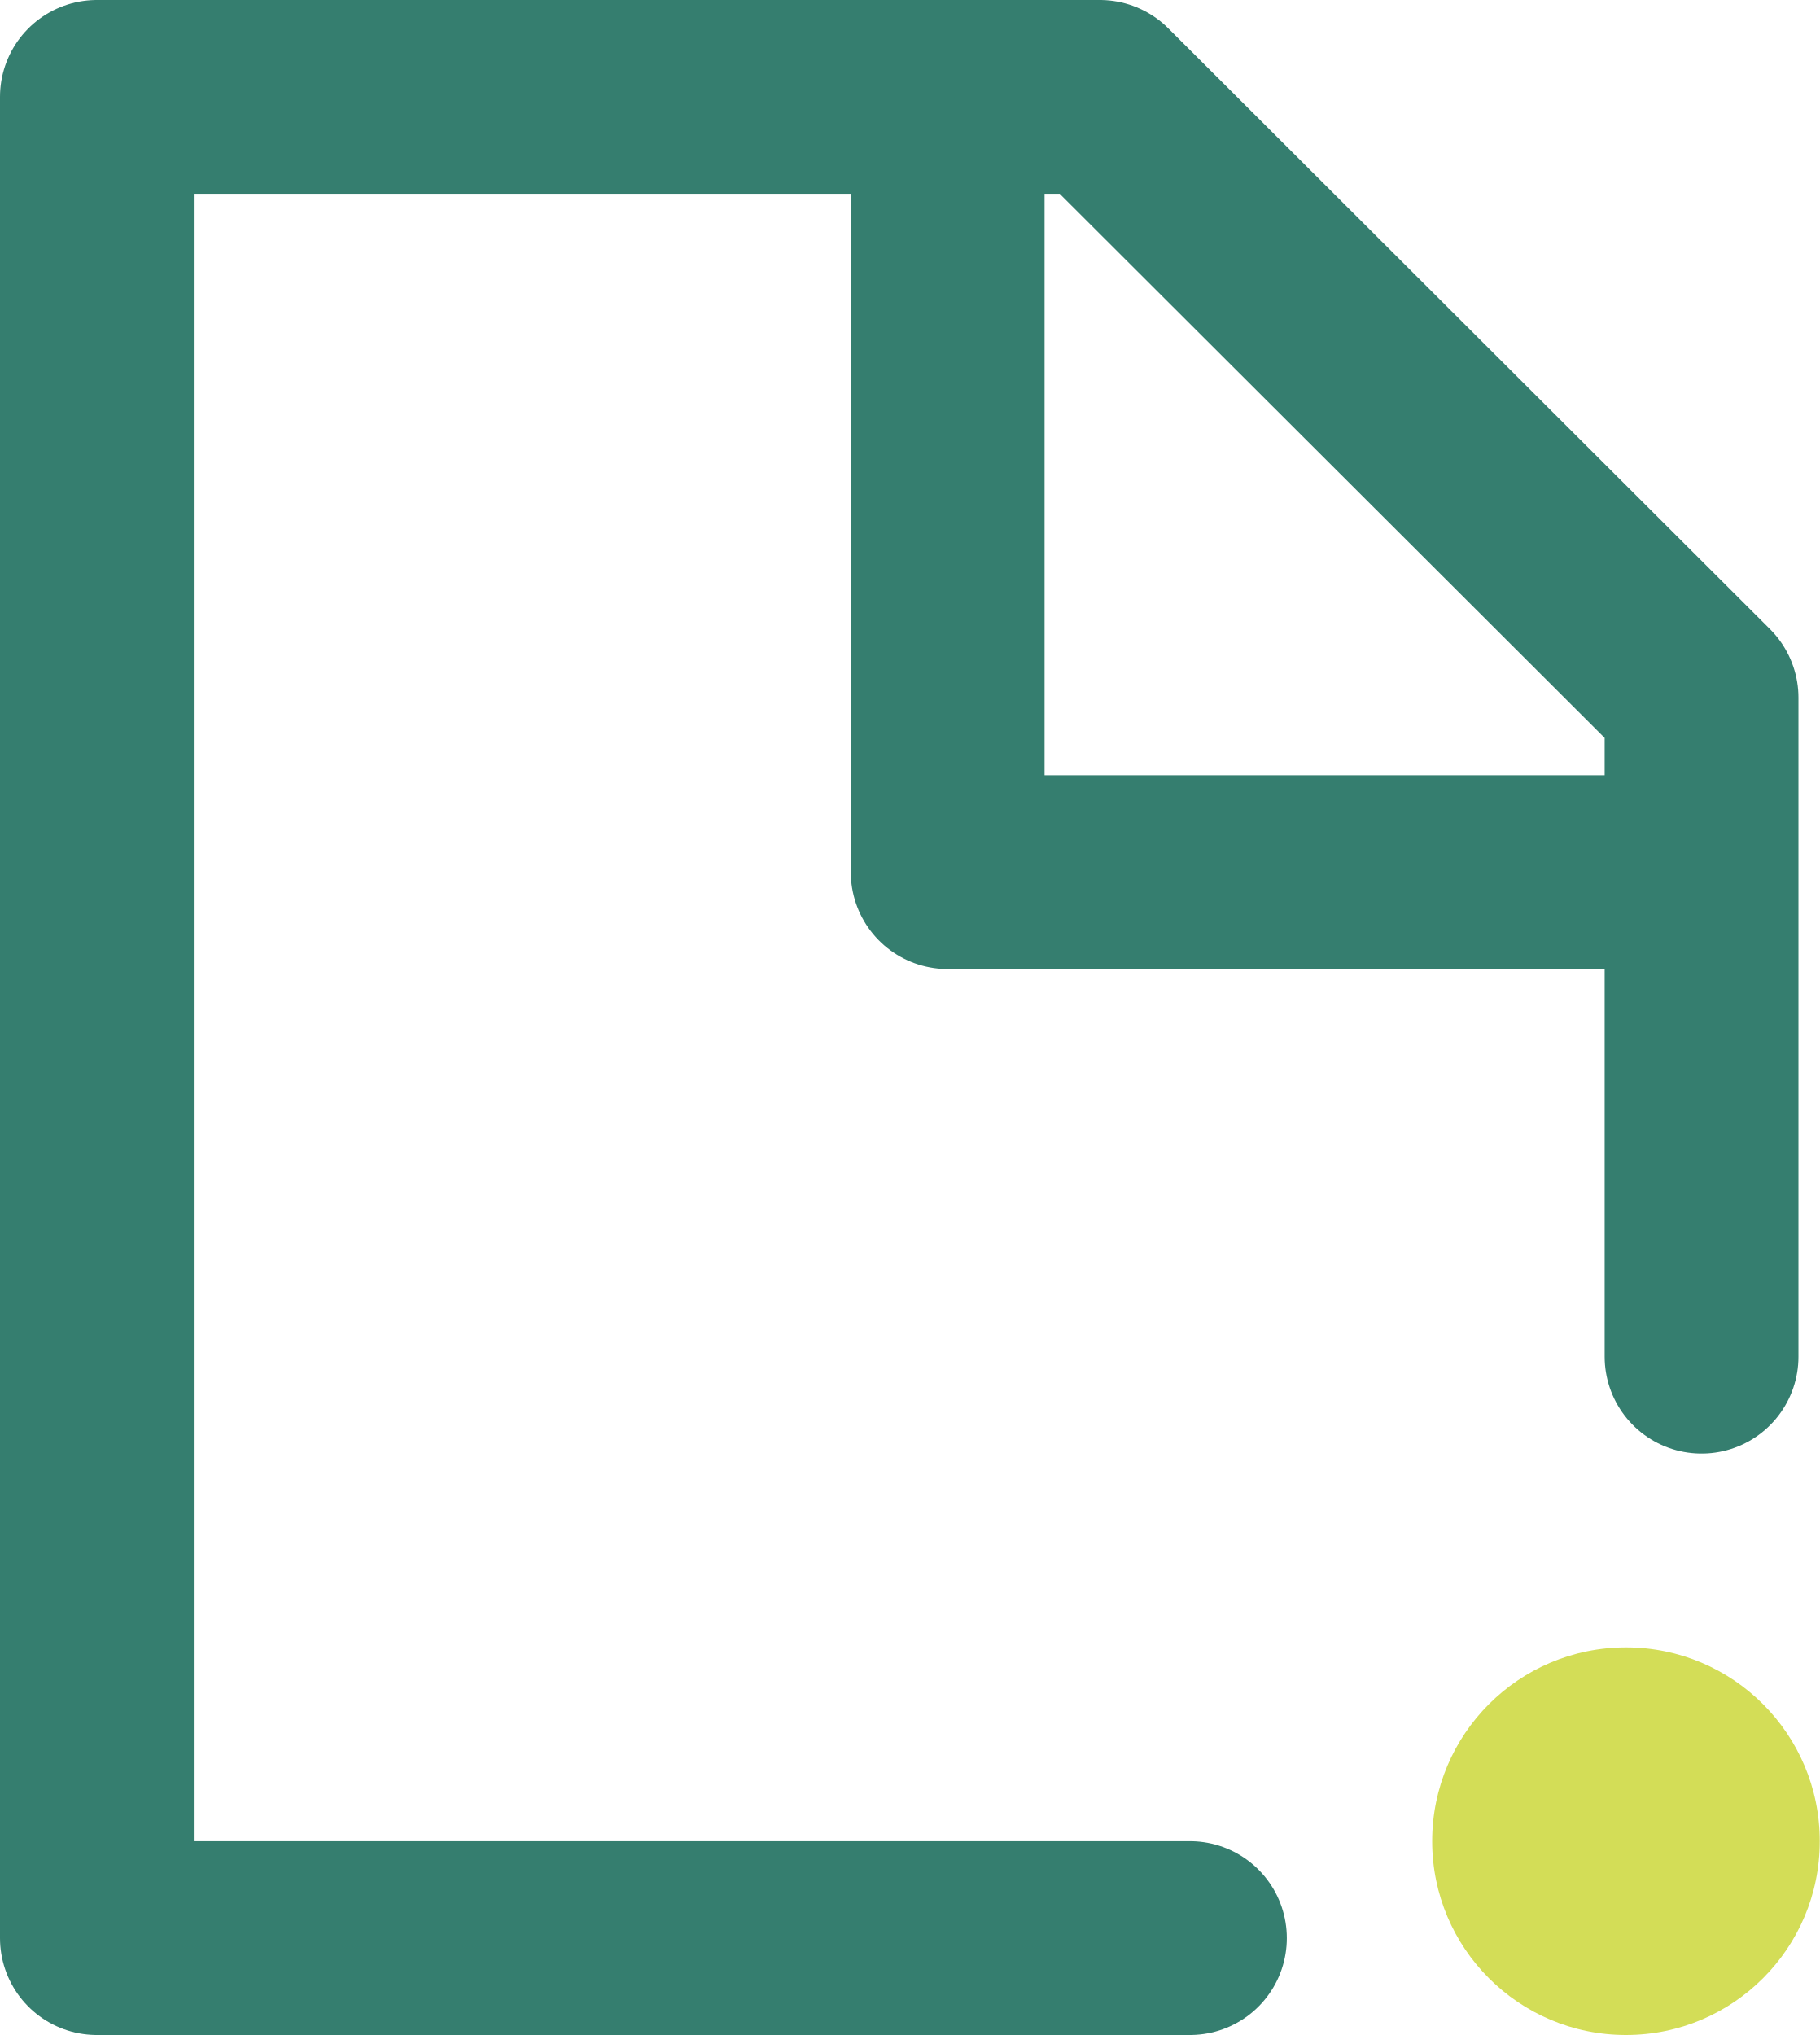
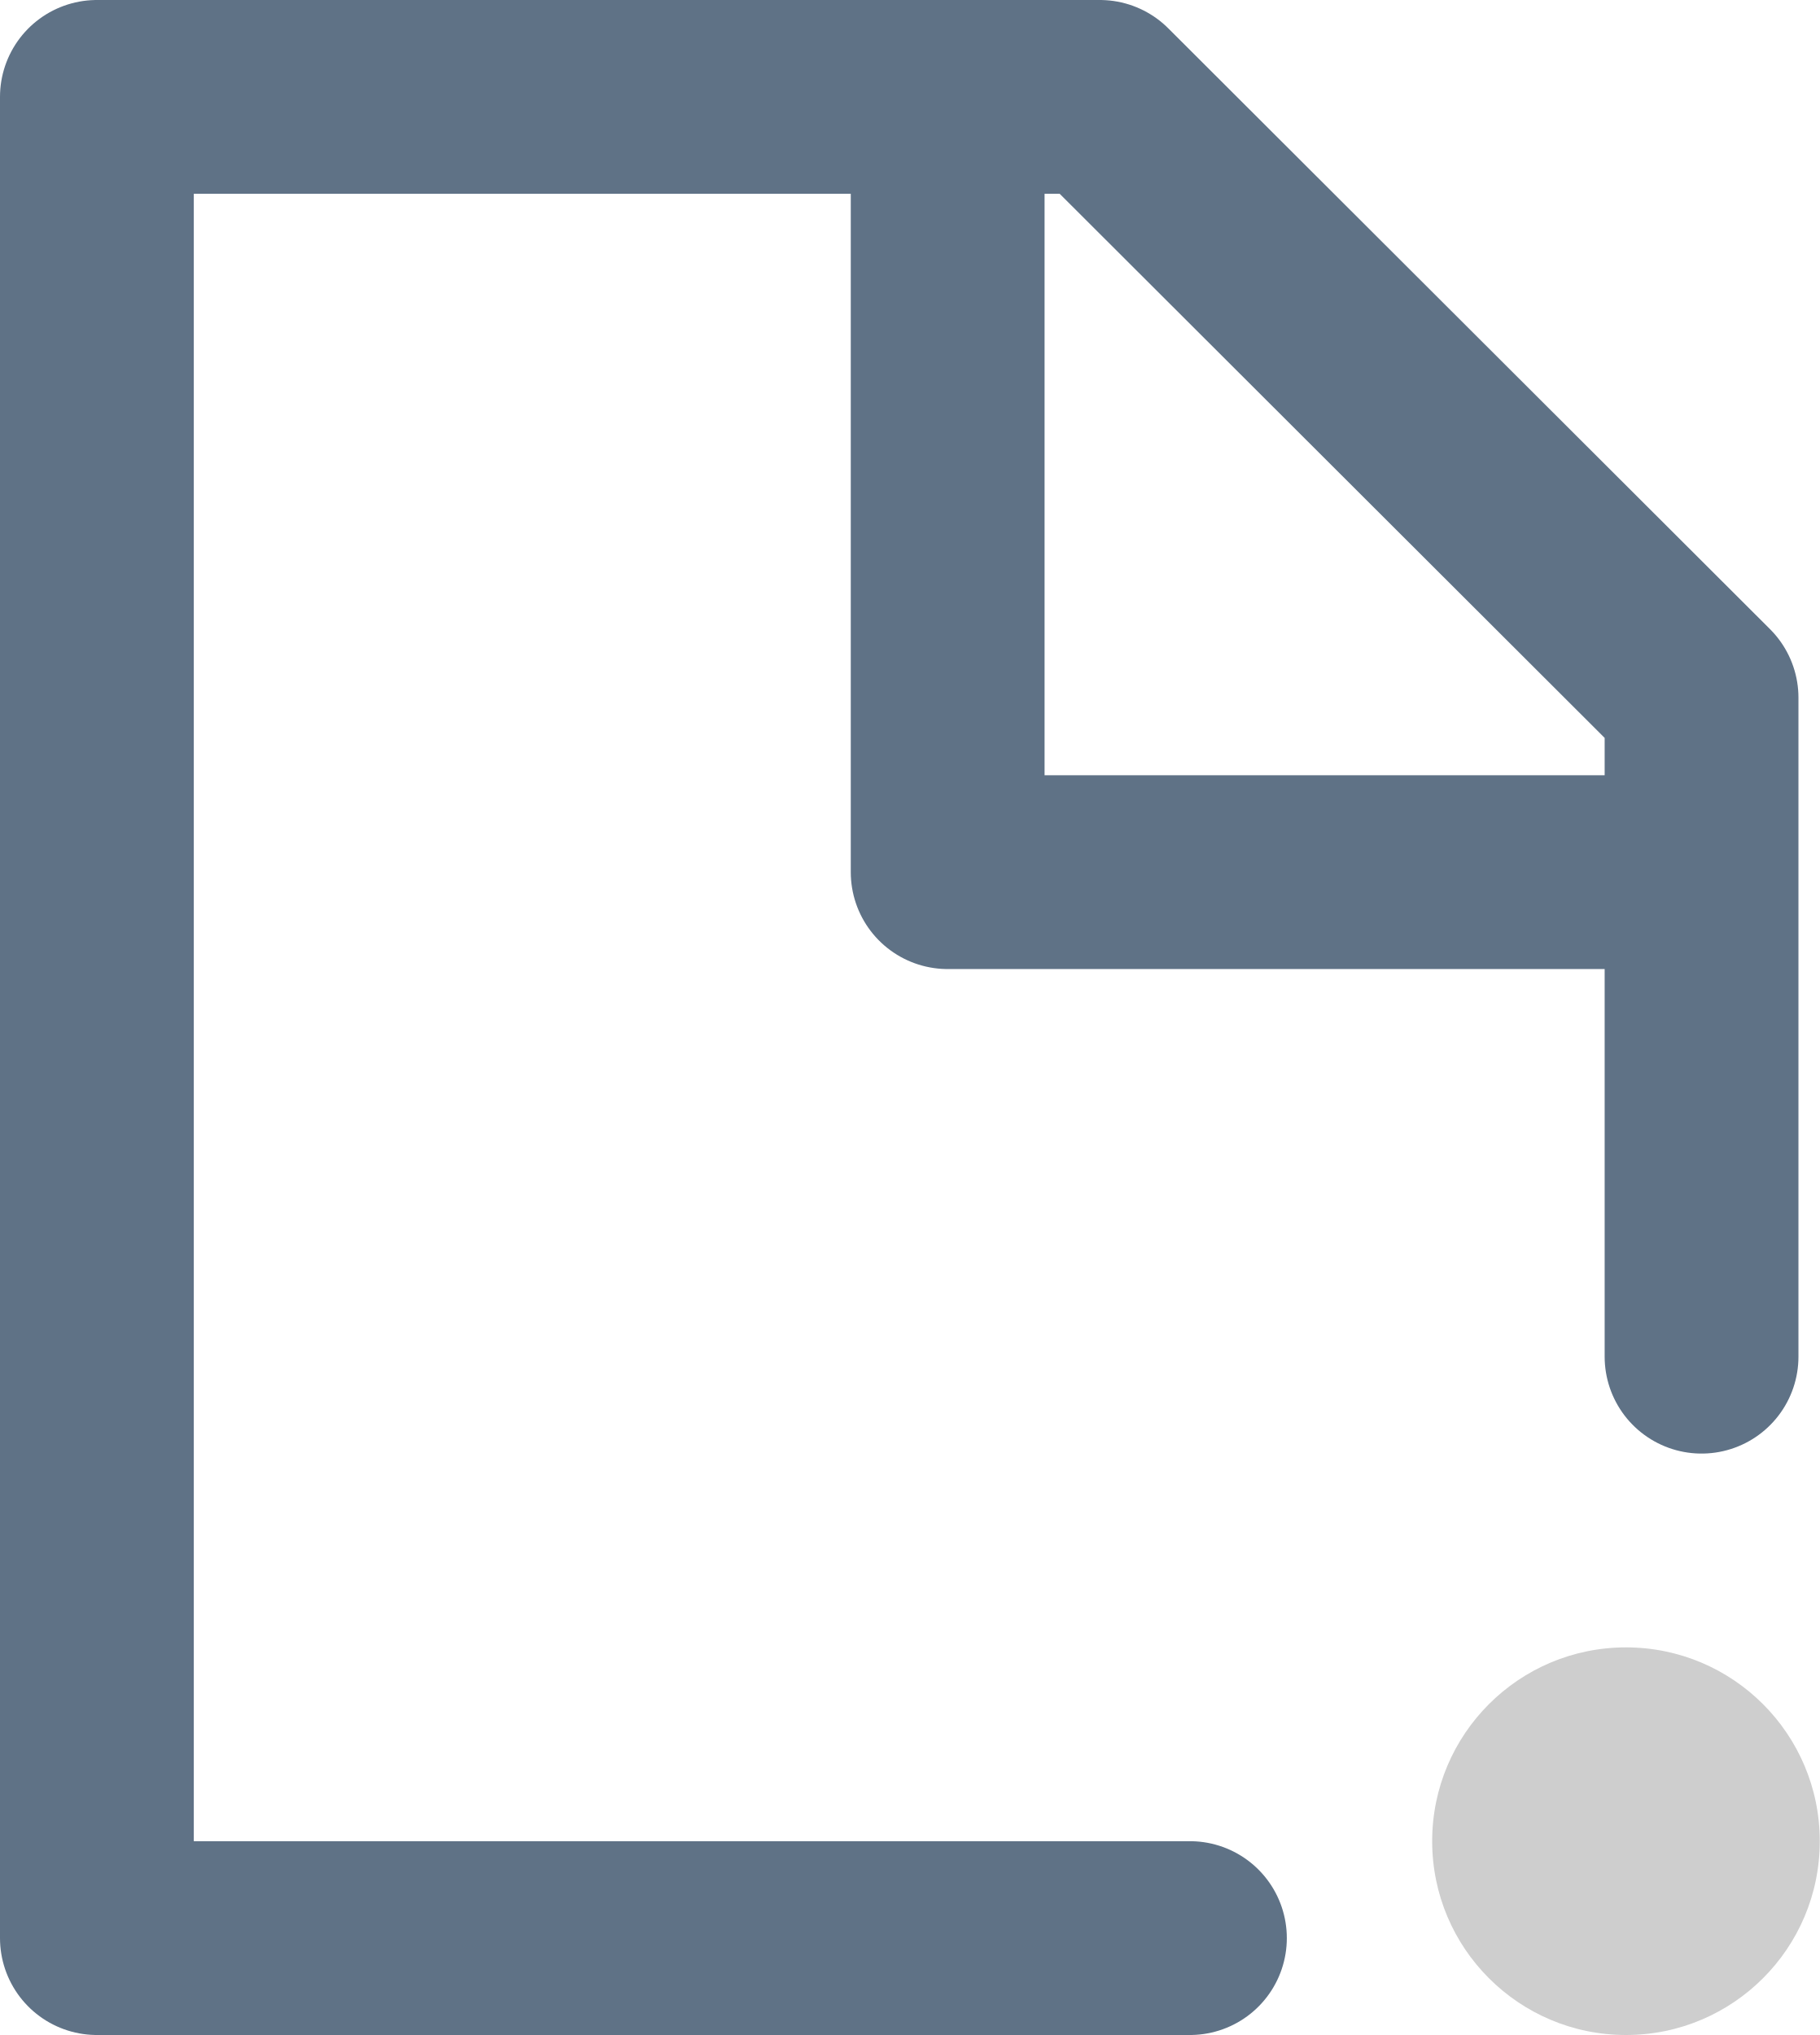
<svg xmlns="http://www.w3.org/2000/svg" viewBox="0 0 18.78 21">
  <defs>
-     <style>.cls-1{fill:none;stroke:#357e6f;stroke-linecap:round;stroke-linejoin:round;stroke-width:2px;}.cls-2{fill:#d3dd57;}</style>
+     <style>.cls-1{fill:none;stroke:#5f7286;stroke-linecap:round;stroke-linejoin:round;stroke-width:2px;}.cls-2{fill:#cecece;}</style>
  </defs>
  <g id="Layer_2" data-name="Layer 2">
    <g id="Layer_1-2" data-name="Layer 1">
      <polyline class="cls-1" points="17.56 14 17.56 7.2 11.35 1 1 1 1 20 12.28 20" />
      <polyline class="cls-1" points="9.78 2 9.78 9 16.78 9" />
      <circle class="cls-2" cx="16.78" cy="19" r="2" />
    </g>
  </g>
</svg>
